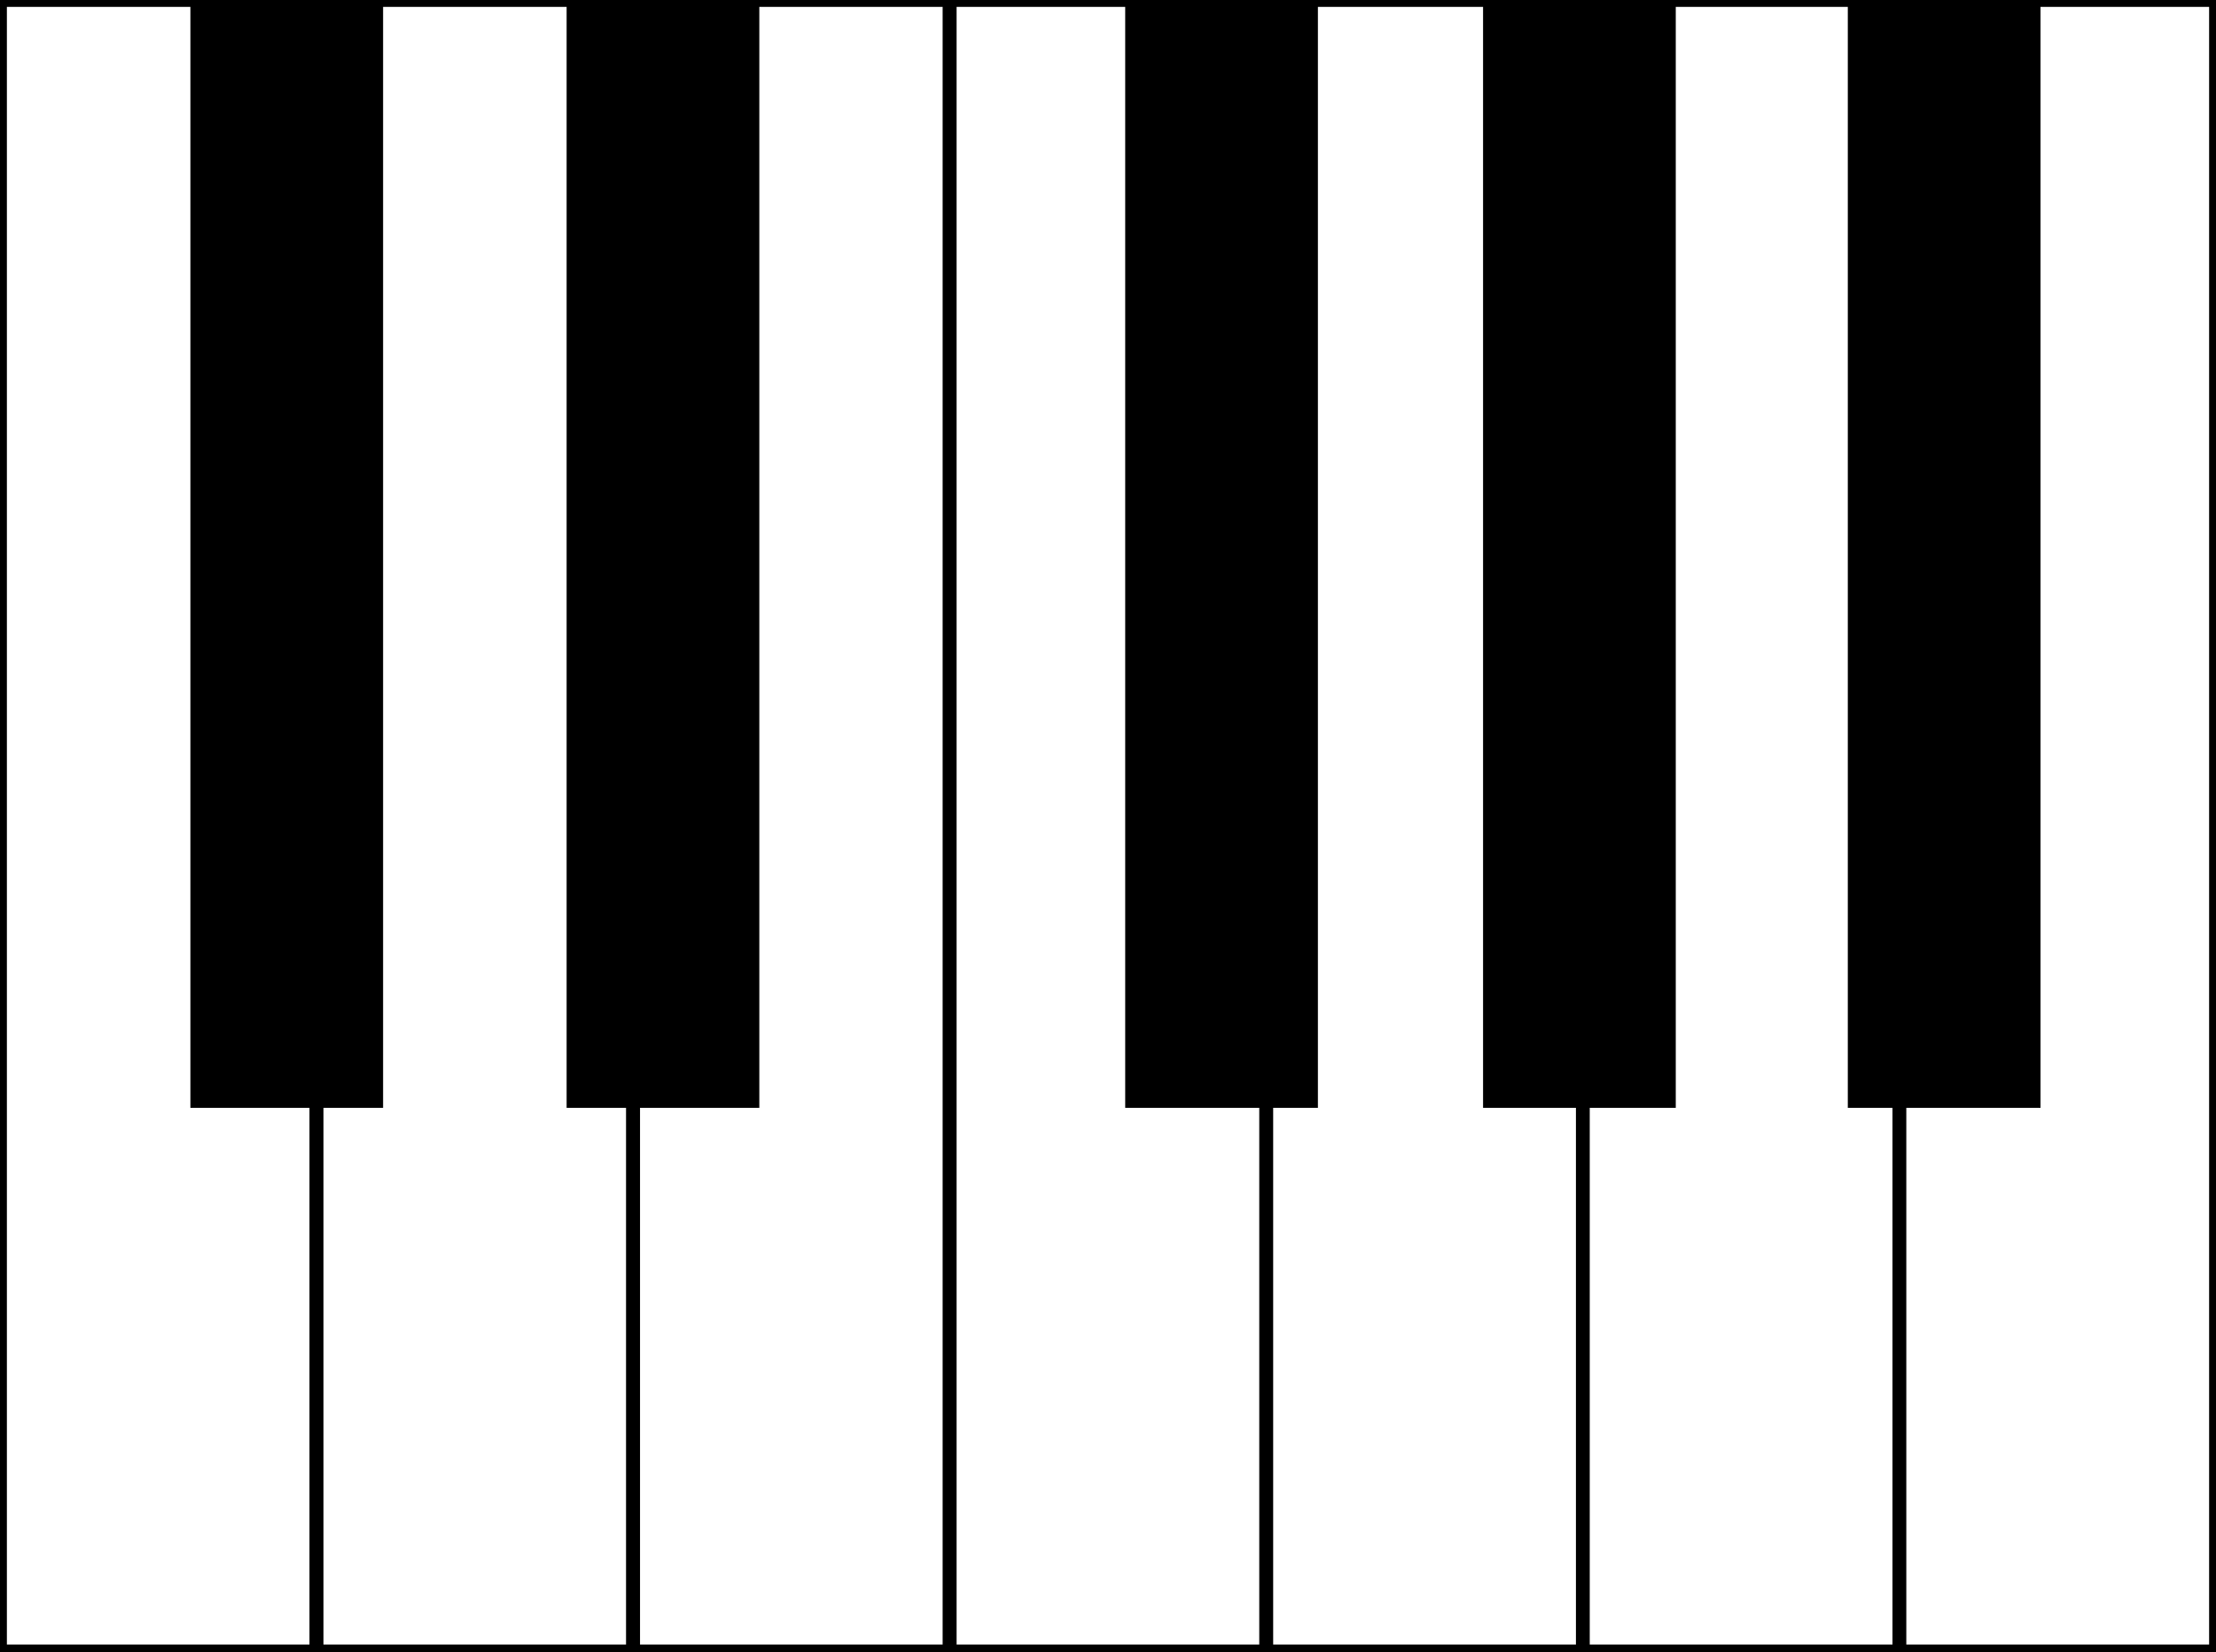
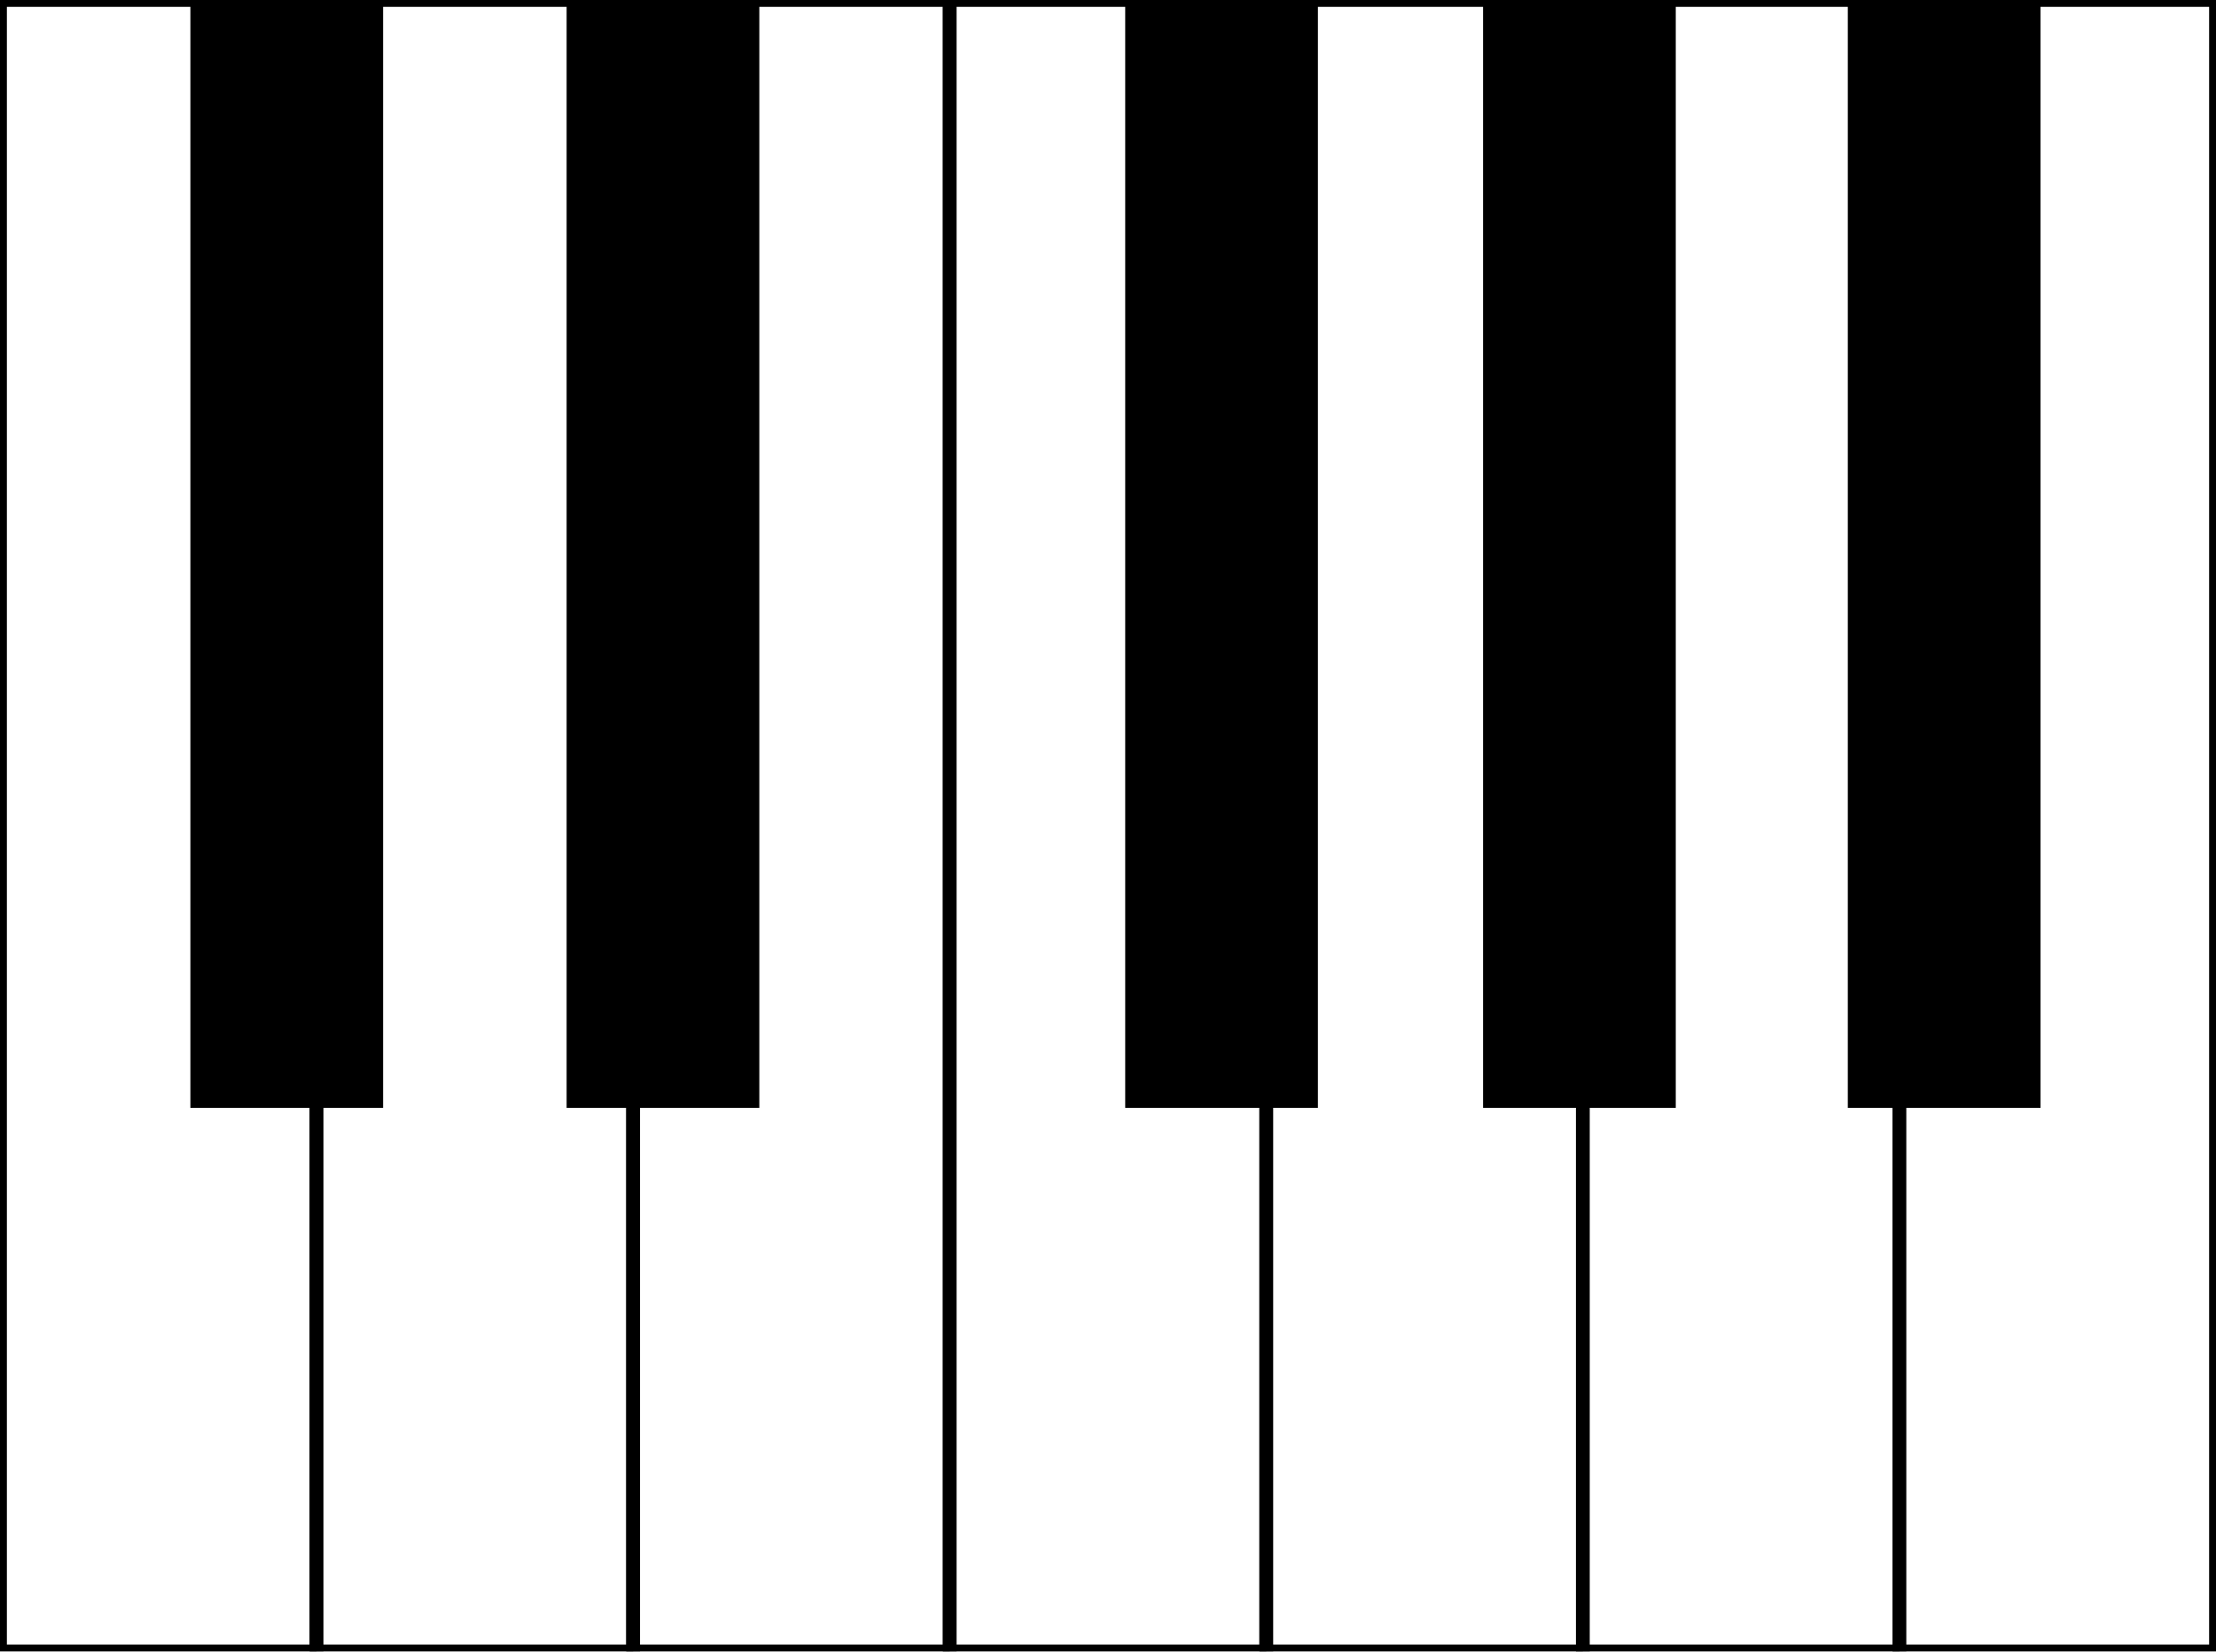
- <svg xml:space="preserve" width="161px" height="120">
-   <rect style="fill:white;stroke:black" x="0" y="0" width="23" height="120" />
-   <rect style="fill:white;stroke:black" x="23" y="0" width="23" height="120" />
-   <rect style="fill:white;stroke:black" x="46" y="0" width="23" height="120" />
-   <rect style="fill:white;stroke:black" x="69" y="0" width="23" height="120" />
-   <rect style="fill:white;stroke:black" x="92" y="0" width="23" height="120" />
-   <rect style="fill:white;stroke:black" x="115" y="0" width="23" height="120" />
-   <rect style="fill:white;stroke:black" x="138" y="0" width="23" height="120" />
-   <rect style="fill:black;stroke:black" x="14.333" y="0" width="13" height="80" />
-   <rect style="fill:black;stroke:black" x="41.667" y="0" width="13" height="80" />
-   <rect style="fill:black;stroke:black" x="82.25" y="0" width="13" height="80" />
-   <rect style="fill:black;stroke:black" x="108.25" y="0" width="13" height="80" />
-   <rect style="fill:black;stroke:black" x="134.75" y="0" width="13" height="80" />
+ <svg xmlns="http://www.w3.org/2000/svg" width="161" height="120" viewBox="0 0 161 120" fill="none">
+   <g clip-path="url(#clip0)">
+     <path d="M23 0H0V120H23V0Z" fill="white" stroke="black" />
+     <path d="M46 0H23V120H46V0Z" fill="white" stroke="black" />
+     <path d="M69 0H46V120H69V0Z" fill="white" stroke="black" />
+     <path d="M92 0H69V120H92V0Z" fill="white" stroke="black" />
+     <path d="M115 0H92V120H115V0Z" fill="white" stroke="black" />
+     <path d="M138 0H115V120H138V0Z" fill="white" stroke="black" />
+     <path d="M161 0H138V120H161V0Z" fill="white" stroke="black" />
+     <path d="M27.333 0H14.333V80H27.333V0Z" fill="black" stroke="black" />
+     <path d="M54.667 0H41.667V80H54.667V0Z" fill="black" stroke="black" />
+     <path d="M95.25 0H82.25V80H95.25V0Z" fill="black" stroke="black" />
+     <path d="M121.25 0H108.25V80H121.25V0Z" fill="black" stroke="black" />
+     <path d="M147.75 0H134.75V80H147.75V0Z" fill="black" stroke="black" />
+   </g>
+   <defs>
+     <clipPath id="clip0">
+       <rect width="161" height="120" fill="white" />
+     </clipPath>
+   </defs>
</svg>
